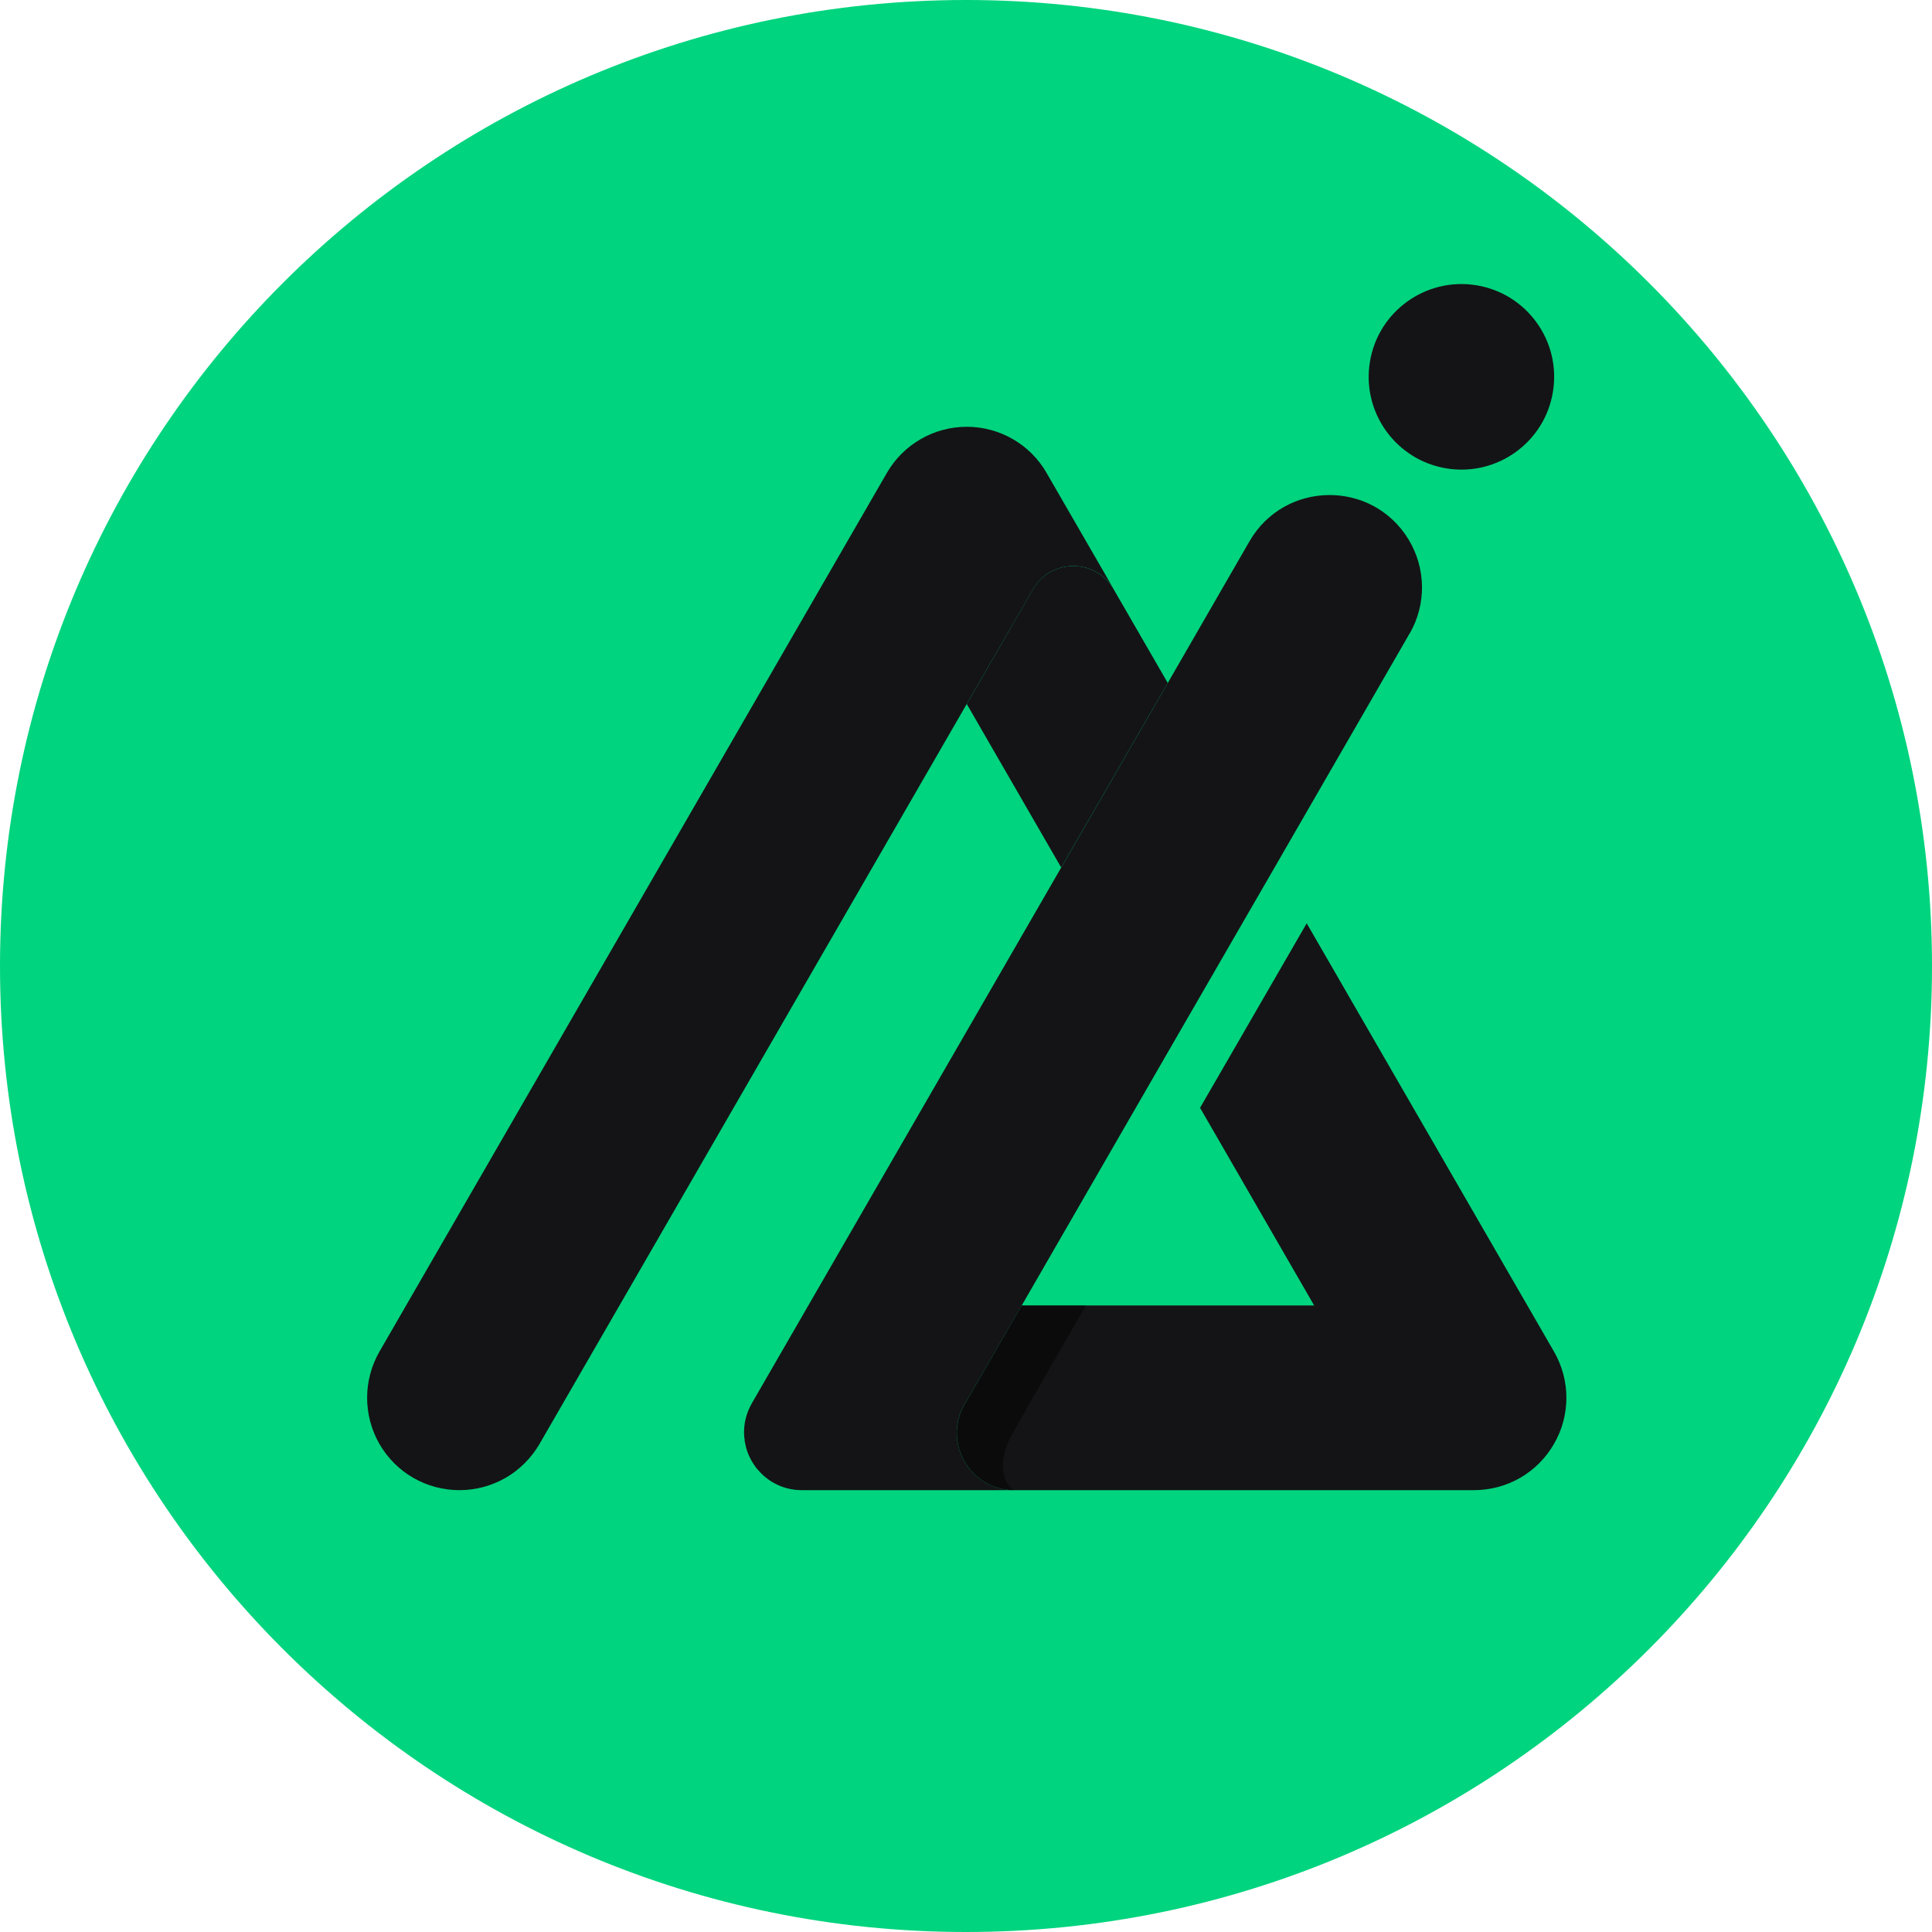
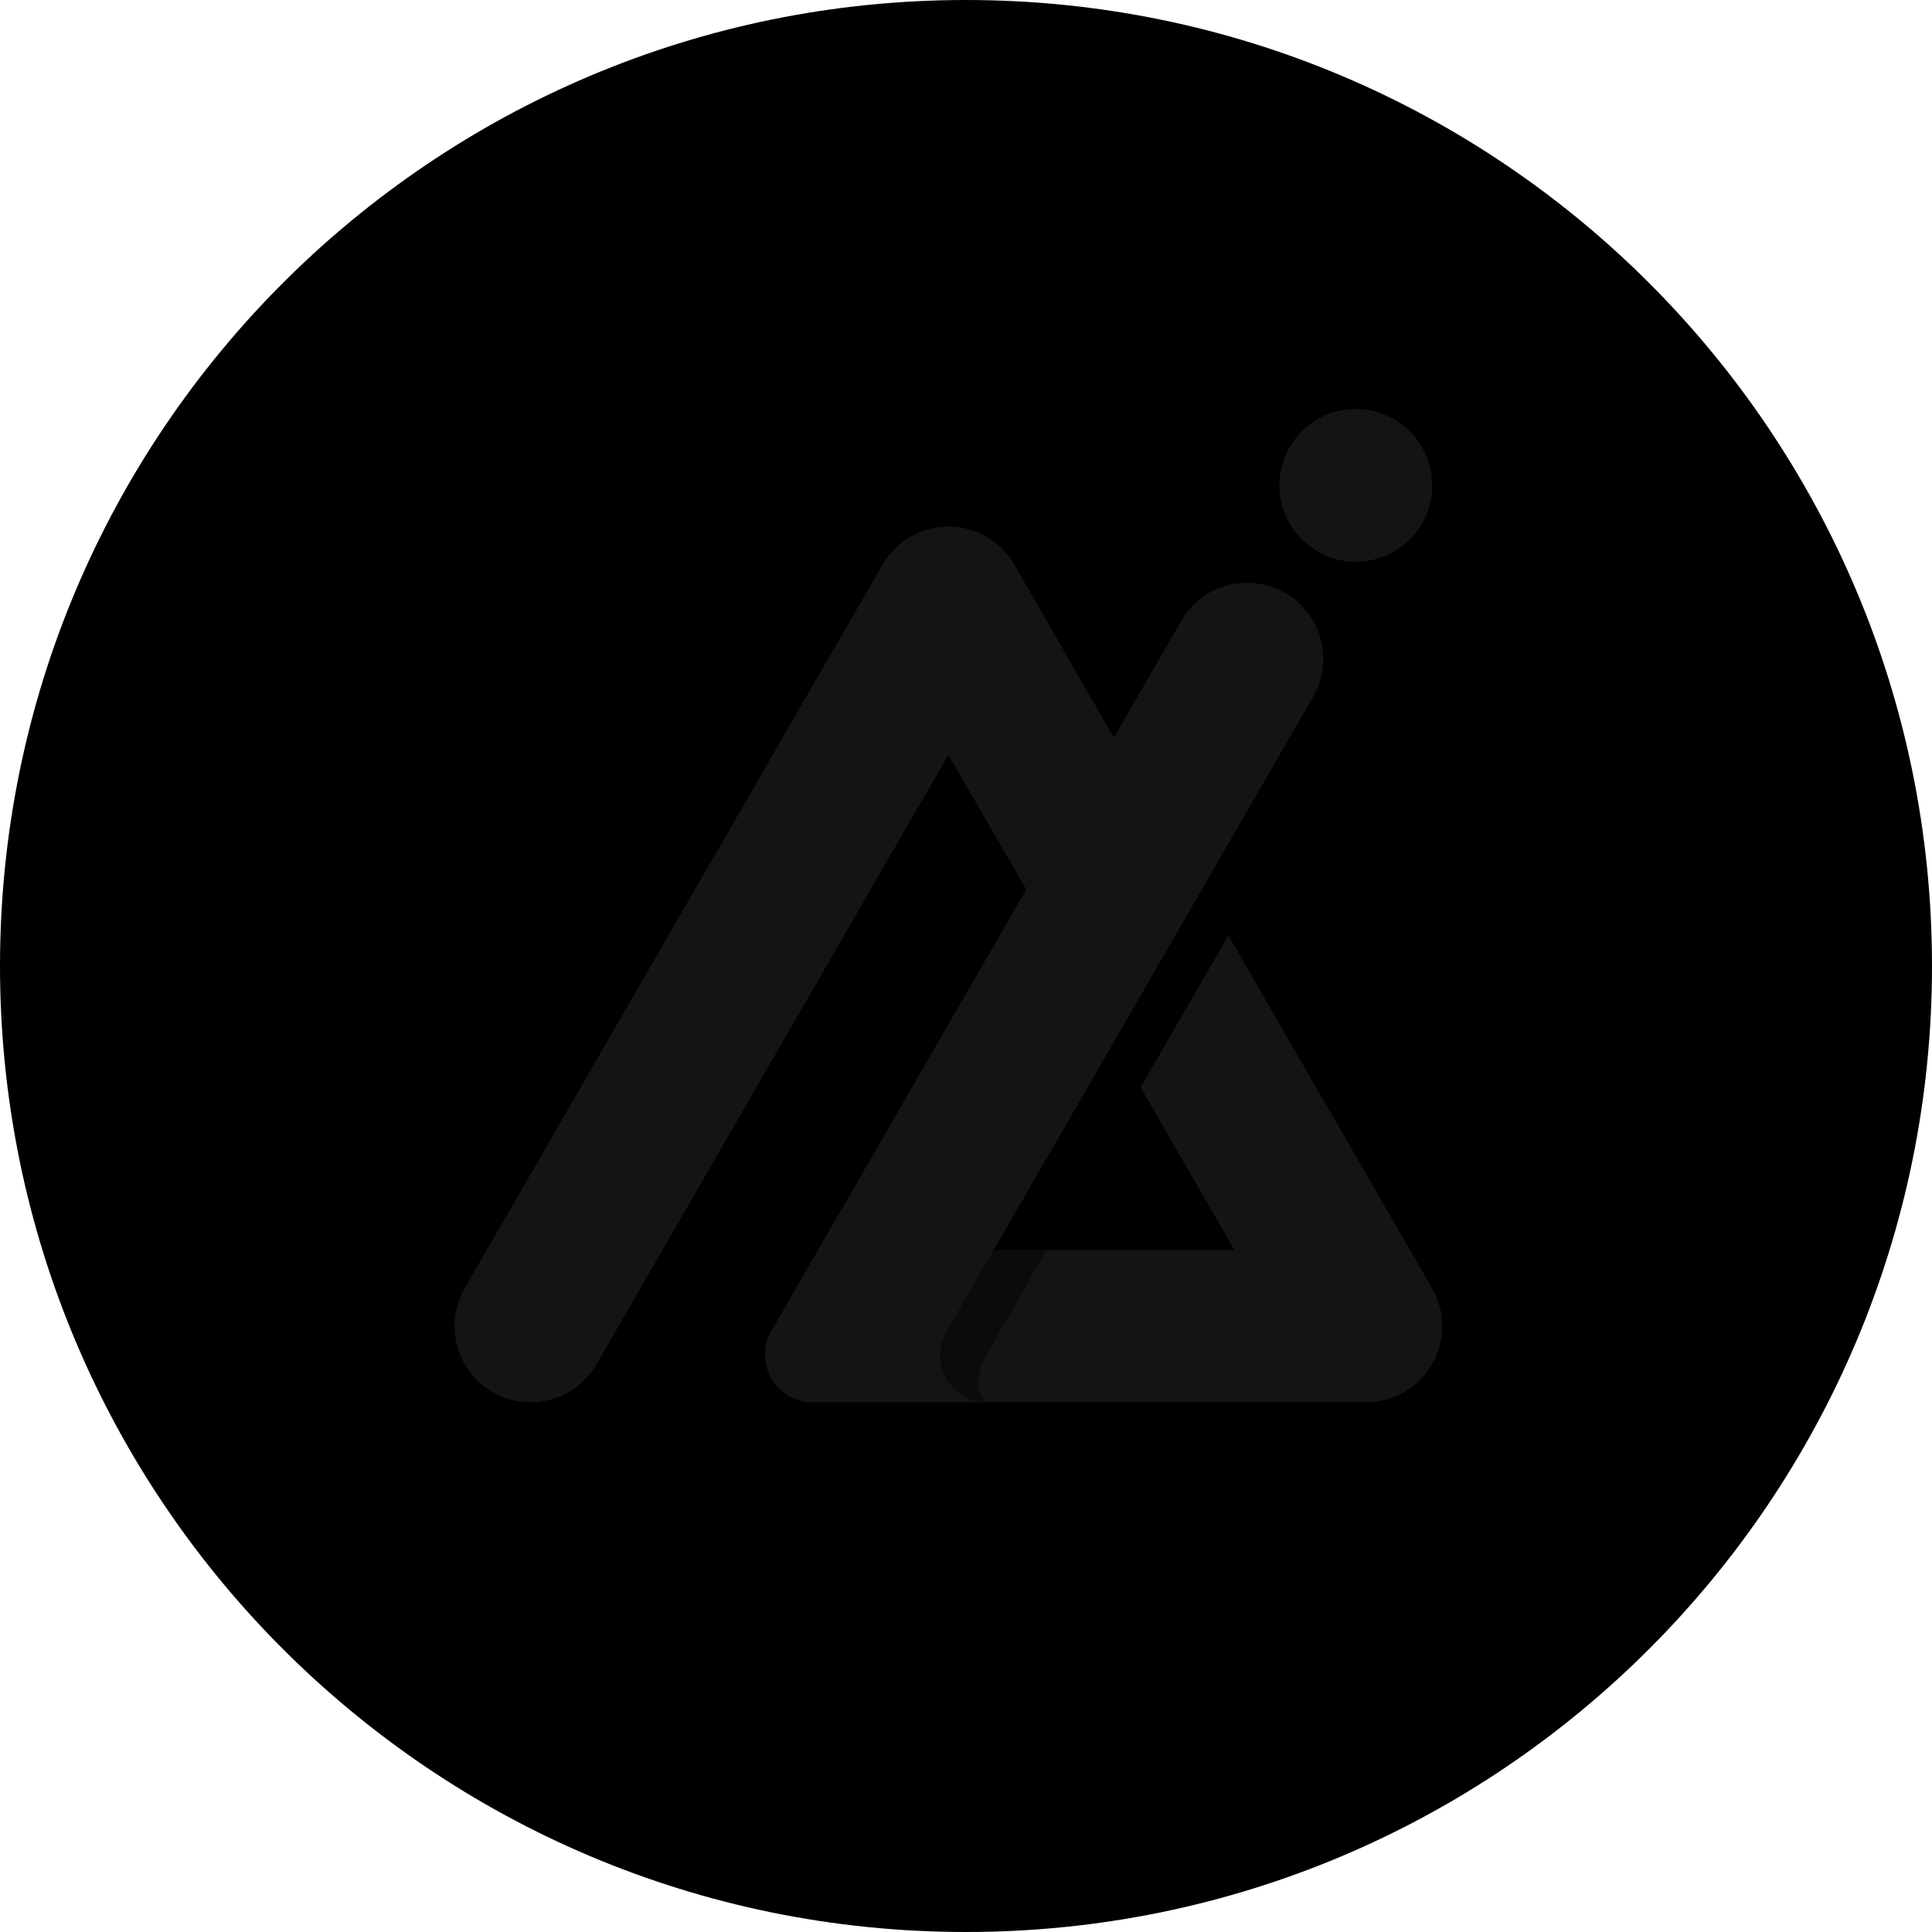
- <svg xmlns="http://www.w3.org/2000/svg" width="20" height="20" viewBox="0 0 20 20" fill="none">
-   <rect width="20" height="20" rx="10" fill="#00D47E" />
-   <path d="M11.523 6.088C11.331 5.779 10.876 5.783 10.693 6.101L10.008 7.287L9.818 7.616L6.413 13.514L5.585 14.948C5.499 15.095 5.378 15.215 5.235 15.298C5.092 15.38 4.928 15.426 4.756 15.426C4.414 15.426 4.099 15.245 3.928 14.948C3.758 14.652 3.758 14.288 3.928 13.992L9.18 4.897C9.35 4.601 9.666 4.418 10.008 4.418C10.35 4.418 10.666 4.601 10.835 4.897L11.523 6.088H11.523Z" fill="#141416" />
-   <path d="M12.089 7.069L10.985 8.98L10.008 7.288L10.692 6.102C10.875 5.784 11.331 5.779 11.522 6.089L12.088 7.069L12.089 7.069Z" fill="#141416" />
-   <path d="M16.087 14.947C15.916 15.245 15.601 15.426 15.259 15.426H10.498C10.043 15.426 9.759 14.934 9.984 14.54C9.985 14.539 9.985 14.538 9.986 14.537L10.577 13.514H13.604L12.423 11.468L12.618 11.131L13.527 9.558L16.087 13.992C16.258 14.288 16.258 14.653 16.087 14.947Z" fill="#141416" />
-   <path d="M14.591 6.56L13.194 8.981L12.09 10.892L10.577 13.514L9.985 14.538C9.985 14.538 9.985 14.54 9.983 14.54C9.758 14.935 10.043 15.426 10.497 15.426H8.301C8.127 15.426 7.977 15.354 7.871 15.243C7.858 15.229 7.845 15.215 7.832 15.2C7.786 15.14 7.749 15.072 7.727 14.998C7.723 14.983 7.719 14.97 7.717 14.955C7.714 14.945 7.712 14.934 7.71 14.924C7.71 14.92 7.71 14.917 7.708 14.913C7.708 14.909 7.708 14.905 7.708 14.9C7.706 14.891 7.705 14.883 7.704 14.873C7.695 14.758 7.719 14.639 7.783 14.527L8.368 13.514L10.986 8.98L12.09 7.068L12.935 5.603C13.299 4.974 14.203 4.963 14.581 5.584C14.763 5.883 14.767 6.258 14.592 6.56H14.591Z" fill="#141416" />
-   <path d="M16.076 4.055C16.161 3.531 15.806 3.038 15.283 2.953C14.759 2.868 14.266 3.224 14.181 3.747C14.096 4.271 14.452 4.764 14.975 4.849C15.498 4.934 15.992 4.578 16.076 4.055Z" fill="#141416" />
+ <svg xmlns="http://www.w3.org/2000/svg" width="34" height="34" viewBox="0 0 34 34" fill="none">
+   <rect width="34" height="34" rx="17" fill="currentColor" />
+   <path d="M18.811 11.604C18.543 11.171 17.906 11.177 17.65 11.622L16.692 13.282L16.425 13.743L11.658 22L10.499 24.008C10.379 24.214 10.209 24.381 10.008 24.498C9.808 24.613 9.579 24.677 9.339 24.677C8.86 24.677 8.418 24.424 8.178 24.008C7.94 23.594 7.94 23.084 8.178 22.67L15.531 9.936C15.77 9.522 16.213 9.267 16.692 9.267C17.17 9.267 17.612 9.522 17.849 9.936L18.812 11.604H18.811Z" fill="#141416" />
+   <path d="M19.604 12.977L18.059 15.653L16.69 13.284L17.649 11.623C17.905 11.179 18.542 11.171 18.81 11.605L19.603 12.978L19.604 12.977Z" fill="#141416" />
+   <path d="M25.201 24.007C24.962 24.423 24.521 24.677 24.042 24.677H17.377C16.74 24.677 16.342 23.989 16.657 23.437C16.658 23.436 16.658 23.434 16.66 23.433L17.488 22H21.725L20.072 19.136L20.345 18.664L21.617 16.461L25.201 22.669C25.441 23.084 25.441 23.594 25.201 24.007Z" fill="#141416" />
+   <path d="M23.107 12.266L21.15 15.654L19.605 18.331L17.487 22.001L16.659 23.434C16.659 23.434 16.658 23.437 16.656 23.438C16.341 23.99 16.739 24.678 17.375 24.678H14.301C14.056 24.678 13.847 24.577 13.698 24.422C13.68 24.402 13.662 24.383 13.645 24.362C13.579 24.277 13.528 24.182 13.497 24.078C13.492 24.058 13.486 24.039 13.483 24.019C13.479 24.005 13.476 23.989 13.473 23.975C13.473 23.969 13.473 23.966 13.471 23.96C13.47 23.954 13.47 23.948 13.47 23.942C13.467 23.929 13.466 23.918 13.464 23.904C13.453 23.743 13.485 23.576 13.576 23.42L14.395 22.001L18.06 15.653L19.605 12.977L20.788 10.926C21.297 10.045 22.563 10.03 23.093 10.899C23.348 11.317 23.353 11.842 23.108 12.266H23.107Z" fill="#141416" />
+   <path d="M25.187 8.757C25.306 8.025 24.808 7.334 24.075 7.215C23.343 7.096 22.652 7.594 22.533 8.327C22.414 9.059 22.912 9.75 23.645 9.869C24.377 9.988 25.068 9.49 25.187 8.757Z" fill="#141416" />
  <g style="mix-blend-mode:multiply" opacity="0.5">
-     <path d="M10.462 14.879C10.517 14.771 10.859 14.177 11.241 13.514H10.577L9.986 14.538C9.986 14.538 9.985 14.54 9.984 14.54C9.759 14.935 10.043 15.426 10.498 15.426C10.381 15.358 10.326 15.142 10.461 14.879H10.462Z" fill="#141416" />
+     <path d="M17.326 23.912C17.404 23.76 17.882 22.929 18.417 22H17.488L16.66 23.434C16.66 23.434 16.659 23.436 16.657 23.437C16.343 23.989 16.741 24.677 17.377 24.677C17.213 24.582 17.136 24.279 17.325 23.912H17.326Z" fill="#141416" />
  </g>
</svg>
